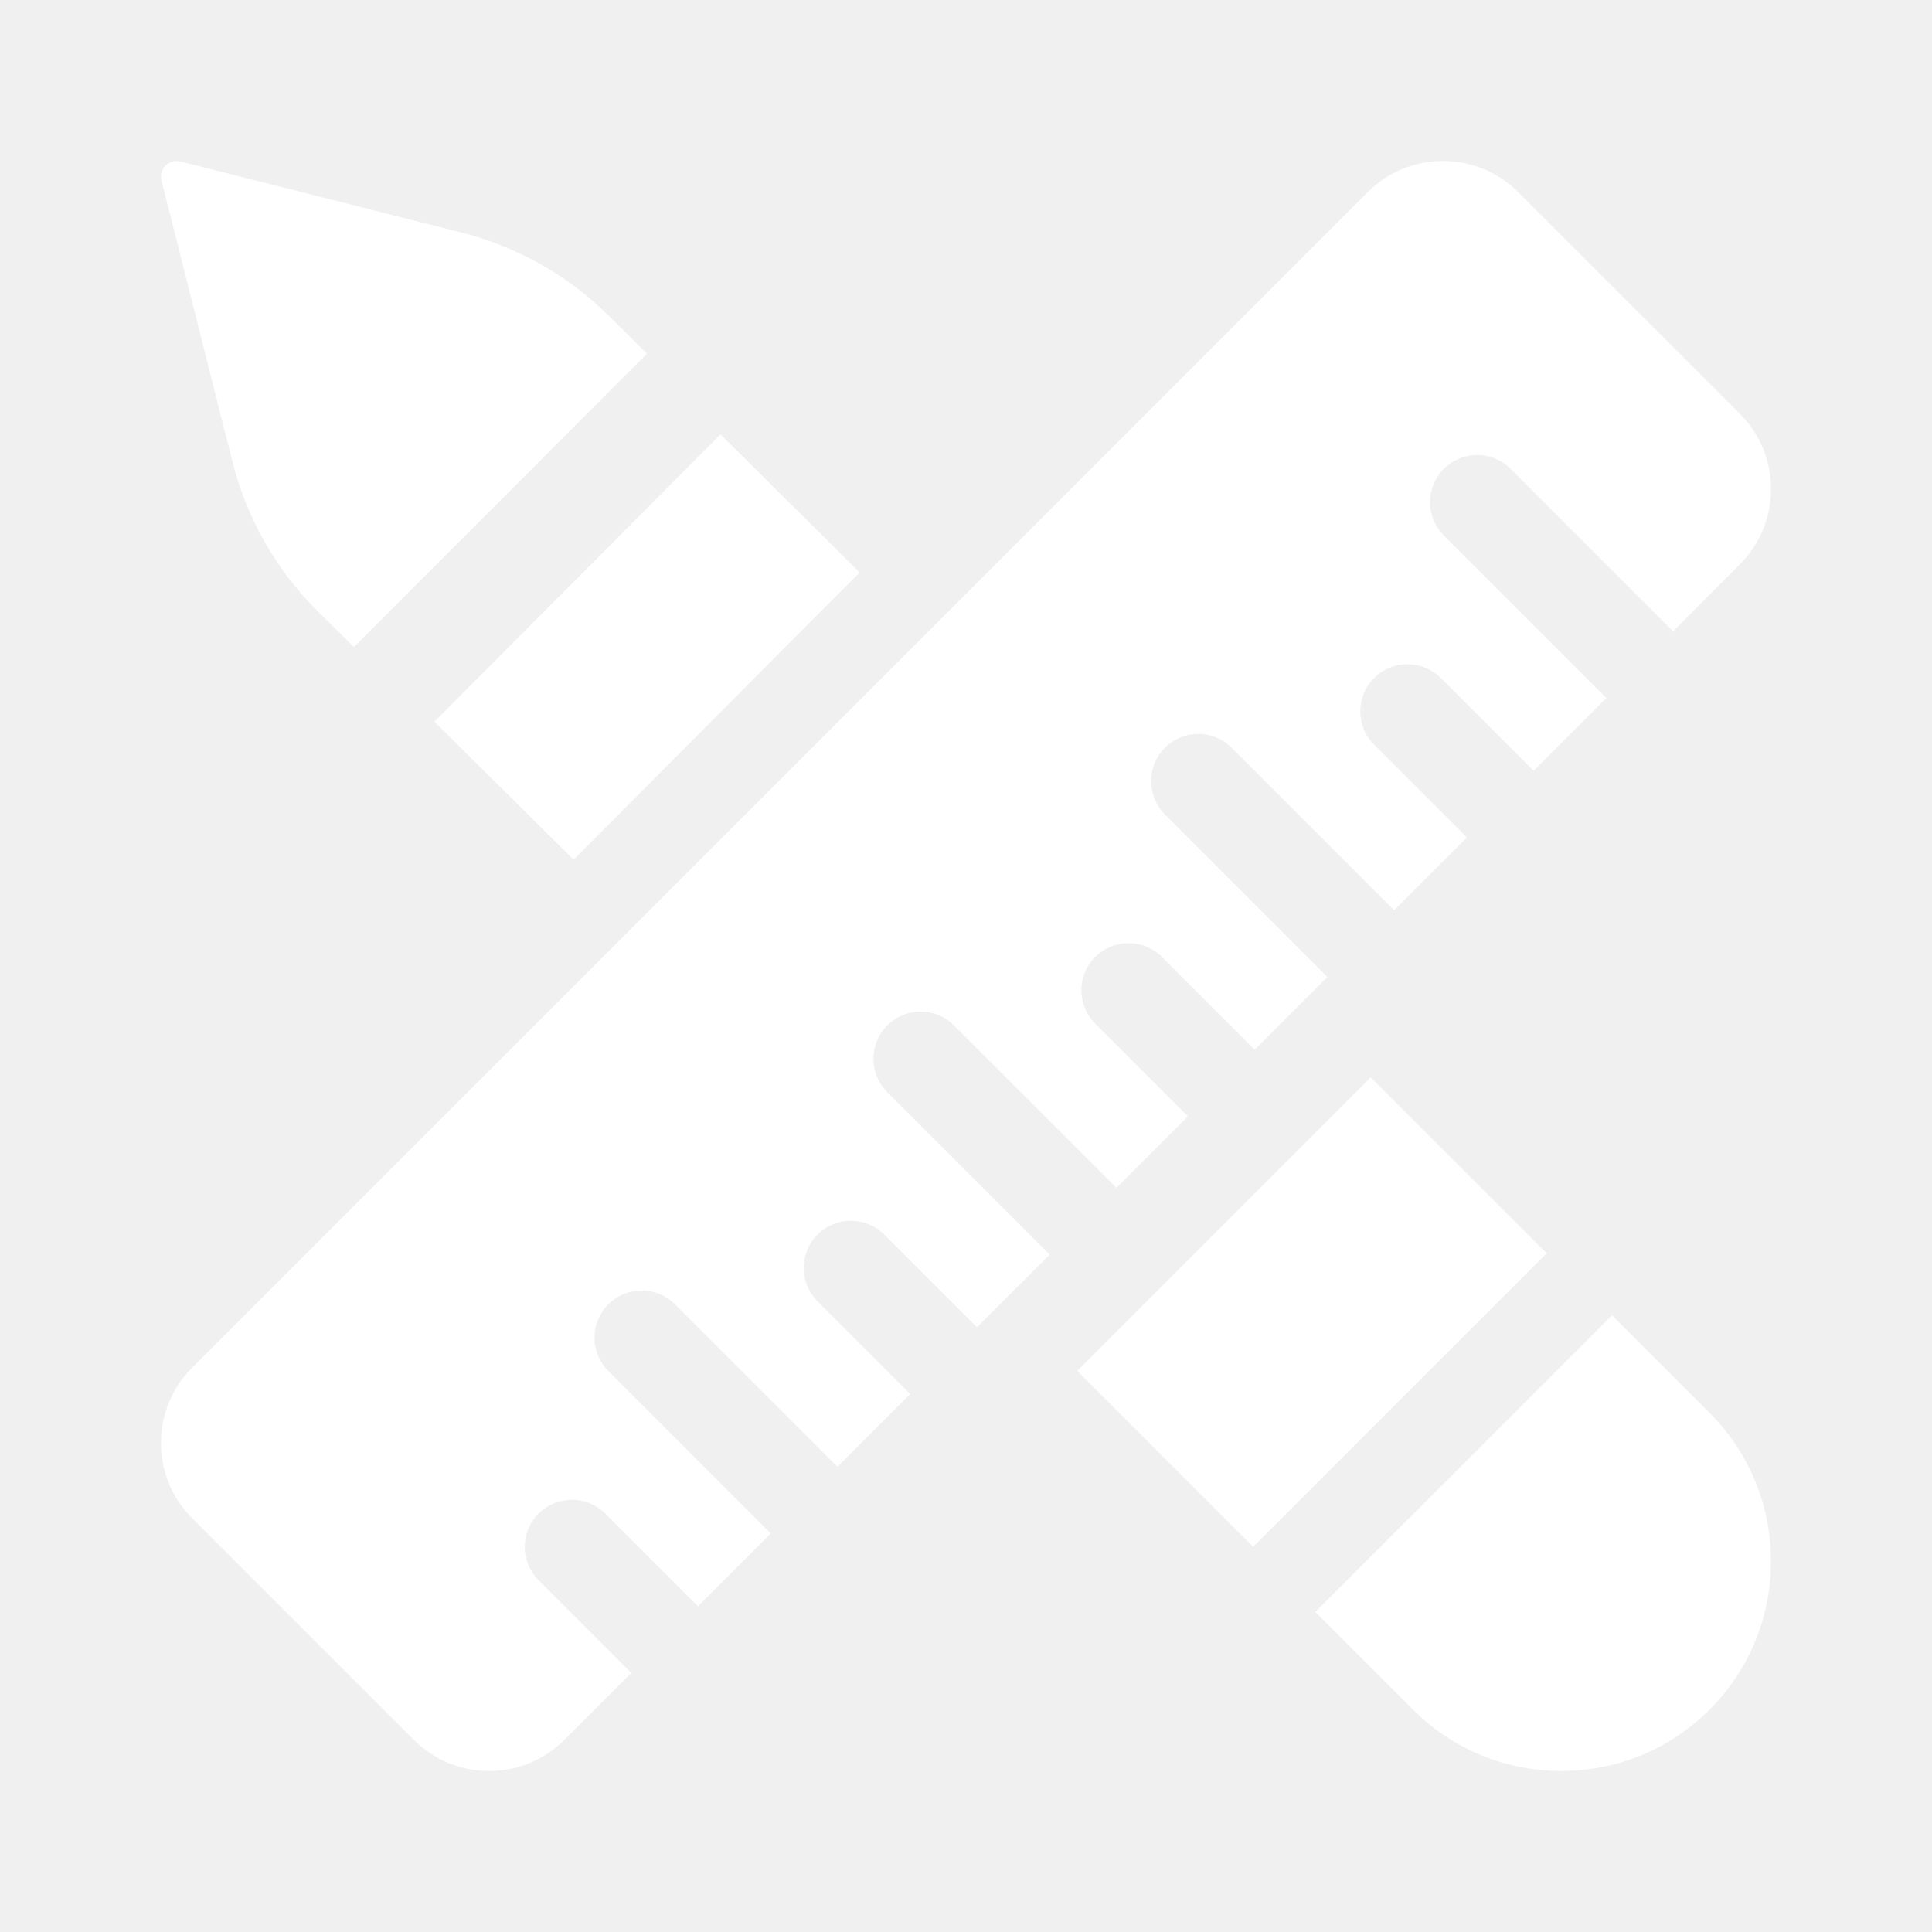
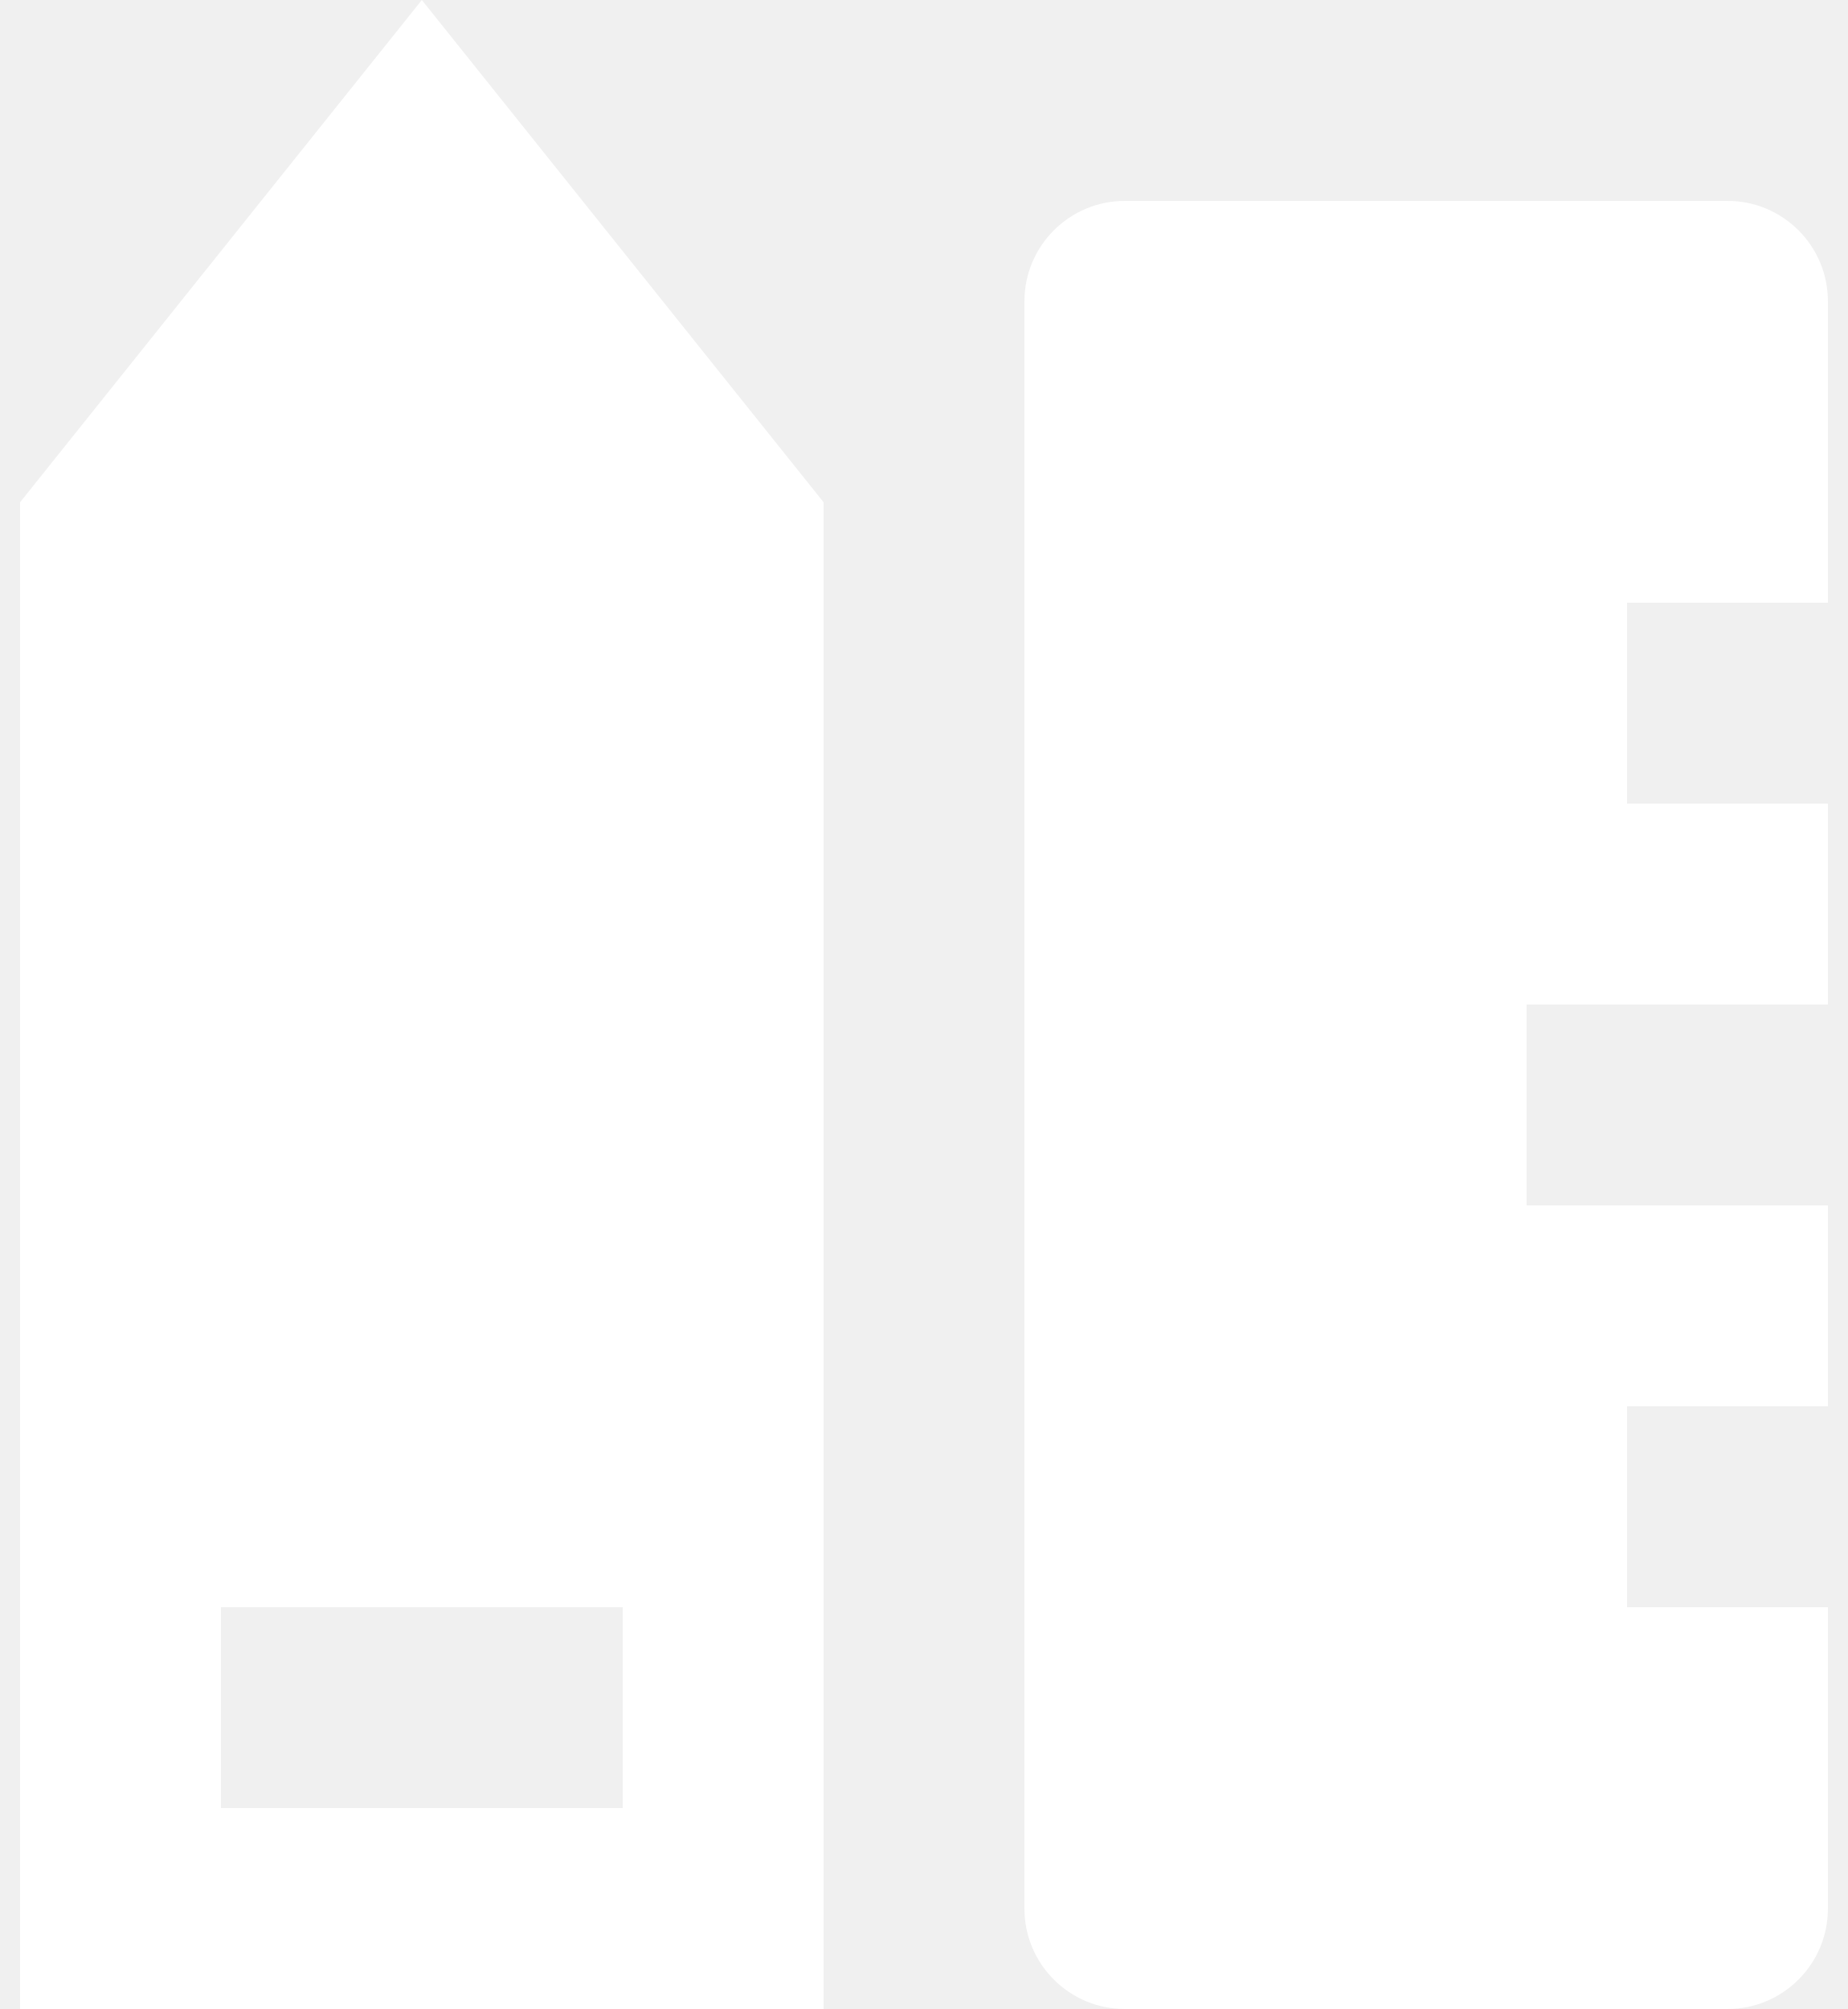
- <svg xmlns="http://www.w3.org/2000/svg" width="60" height="60" viewBox="0 0 60 60" fill="none">
-   <path d="M7.222 14.348C7.662 16.088 8.564 17.679 9.831 18.948L10.992 20.094L20.094 10.983L18.934 9.836C17.665 8.567 16.077 7.665 14.339 7.224L5.608 5.015C5.441 4.973 5.264 5.022 5.142 5.143C5.022 5.265 4.973 5.441 5.015 5.608L7.222 14.348Z" fill="white" />
-   <path d="M17.814 26.698L26.698 17.777L22.375 13.491L13.49 22.412L17.814 26.698Z" fill="white" />
-   <path d="M33.454 42.574L42.569 33.458L48.033 38.922L38.918 48.037L33.454 42.574Z" fill="white" />
-   <path d="M50.062 40.849L40.849 50.061L43.881 53.093C45.112 54.322 46.748 55 48.488 55C50.228 55 51.864 54.322 53.095 53.093C55.634 50.553 55.634 46.42 53.095 43.881L50.062 40.849Z" fill="white" />
-   <path d="M27.554 31.845C28.126 31.273 29.054 31.273 29.626 31.845L34.672 36.89L36.892 34.67L34.012 31.79C33.44 31.218 33.44 30.29 34.012 29.718C34.584 29.146 35.512 29.146 36.084 29.718L38.964 32.598L41.224 30.339L36.178 25.293C35.606 24.721 35.606 23.794 36.178 23.221C36.75 22.649 37.677 22.649 38.249 23.221L43.295 28.267L45.555 26.008L42.675 23.128C42.103 22.556 42.103 21.628 42.675 21.056C43.247 20.484 44.175 20.484 44.747 21.056L47.627 23.936L49.886 21.676L44.841 16.631C44.268 16.059 44.268 15.131 44.841 14.559C45.413 13.987 46.34 13.987 46.912 14.559L51.958 19.605L54.031 17.529C54.656 16.904 55 16.073 55 15.189C55 14.304 54.656 13.473 54.031 12.848L47.151 5.97C46.526 5.344 45.695 5 44.811 5C43.926 5 43.095 5.344 42.47 5.97L5.97 42.471C5.344 43.096 5 43.927 5 44.811C5 45.695 5.344 46.527 5.97 47.152L12.849 54.03C13.474 54.656 14.305 55 15.189 55C16.074 55 16.905 54.656 17.53 54.031L19.606 51.955L16.726 49.075C16.153 48.503 16.153 47.576 16.726 47.004C17.298 46.432 18.225 46.432 18.797 47.004L21.677 49.884L23.937 47.624L18.891 42.578C18.319 42.007 18.319 41.079 18.891 40.507C19.463 39.935 20.391 39.935 20.963 40.507L26.009 45.552L28.268 43.293L25.388 40.413C24.816 39.841 24.816 38.913 25.388 38.341C25.96 37.769 26.888 37.769 27.46 38.341L30.34 41.221L32.6 38.962L27.554 33.916C26.982 33.344 26.982 32.417 27.554 31.845Z" fill="white" />
+ <svg xmlns="http://www.w3.org/2000/svg" width="46" height="50" viewBox="0 0 46 50" fill="none">
+   <path d="M5.5 40V45H15.5V40H5.5ZM0.5 12.5L10.5 0L20.5 12.5V50H0.5V12.5ZM45.5 15H40.5V20H45.5V25H38V30H45.5V35H40.5V40H45.5V47.5C45.5 48.881 44.381 50 43 50H28C26.619 50 25.5 48.881 25.5 47.5V7.5C25.5 6.119 26.619 5 28 5H43C44.381 5 45.5 6.119 45.5 7.5V15Z" fill="white" />
</svg>
